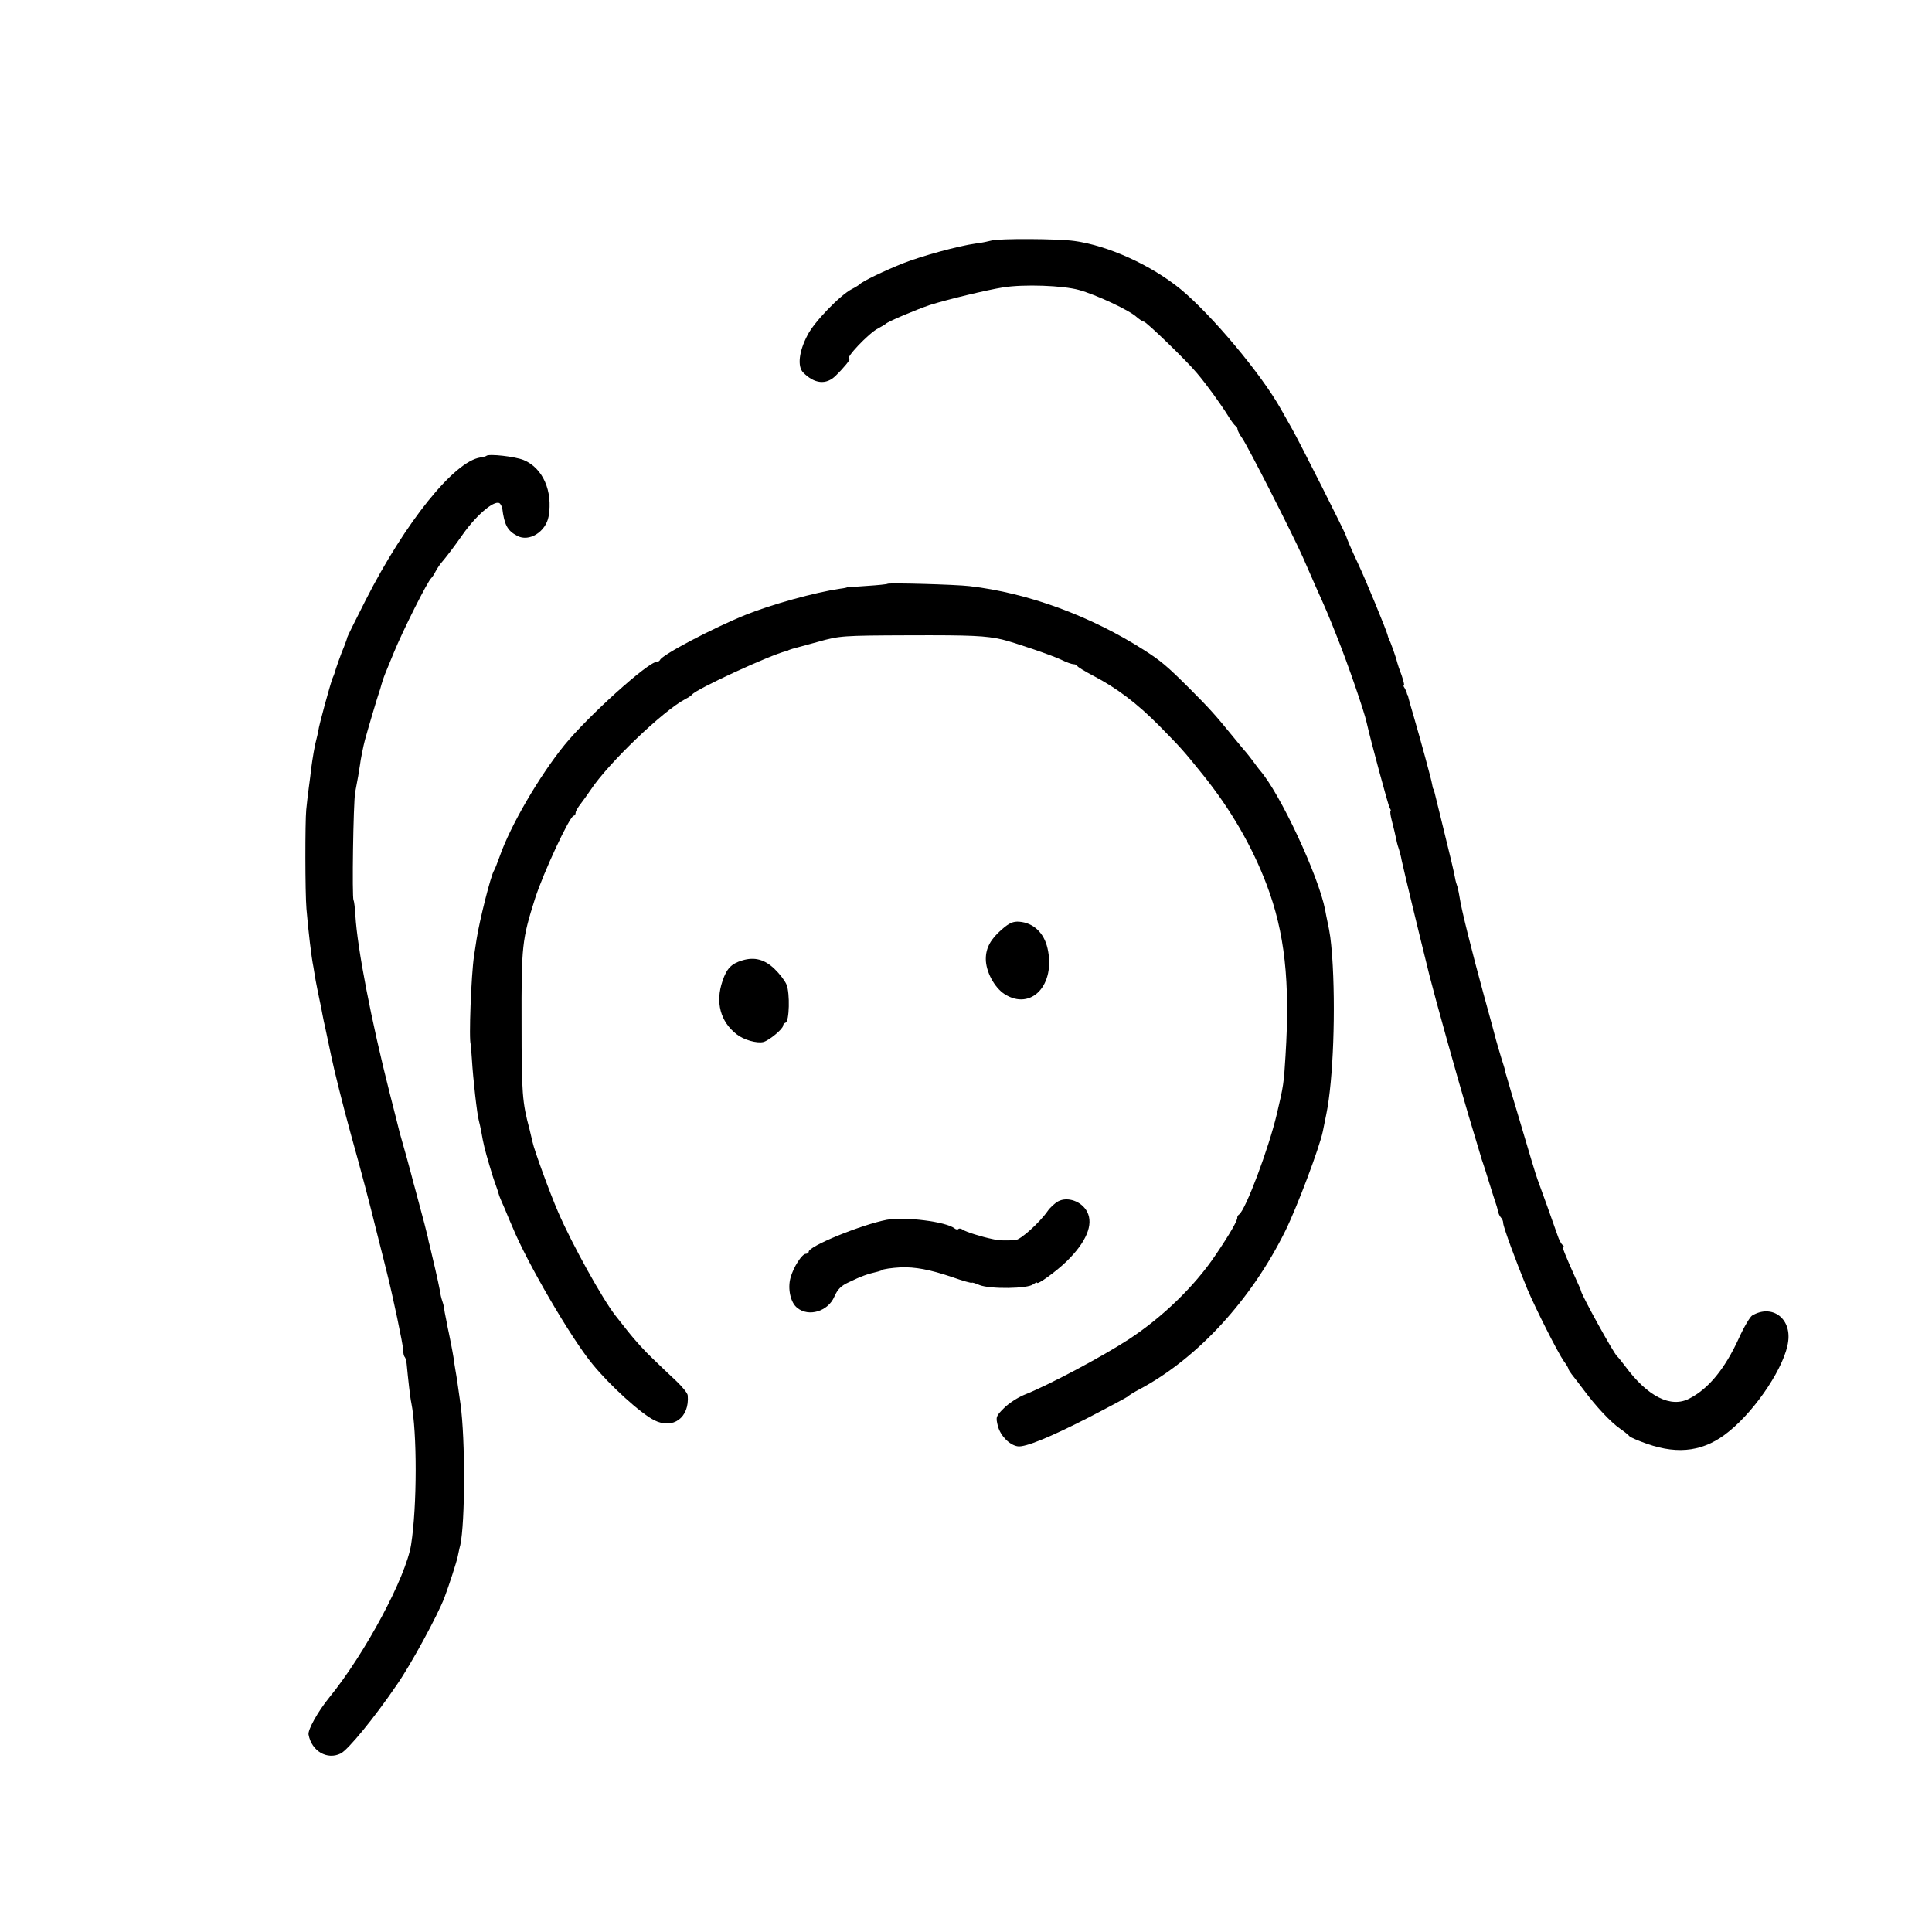
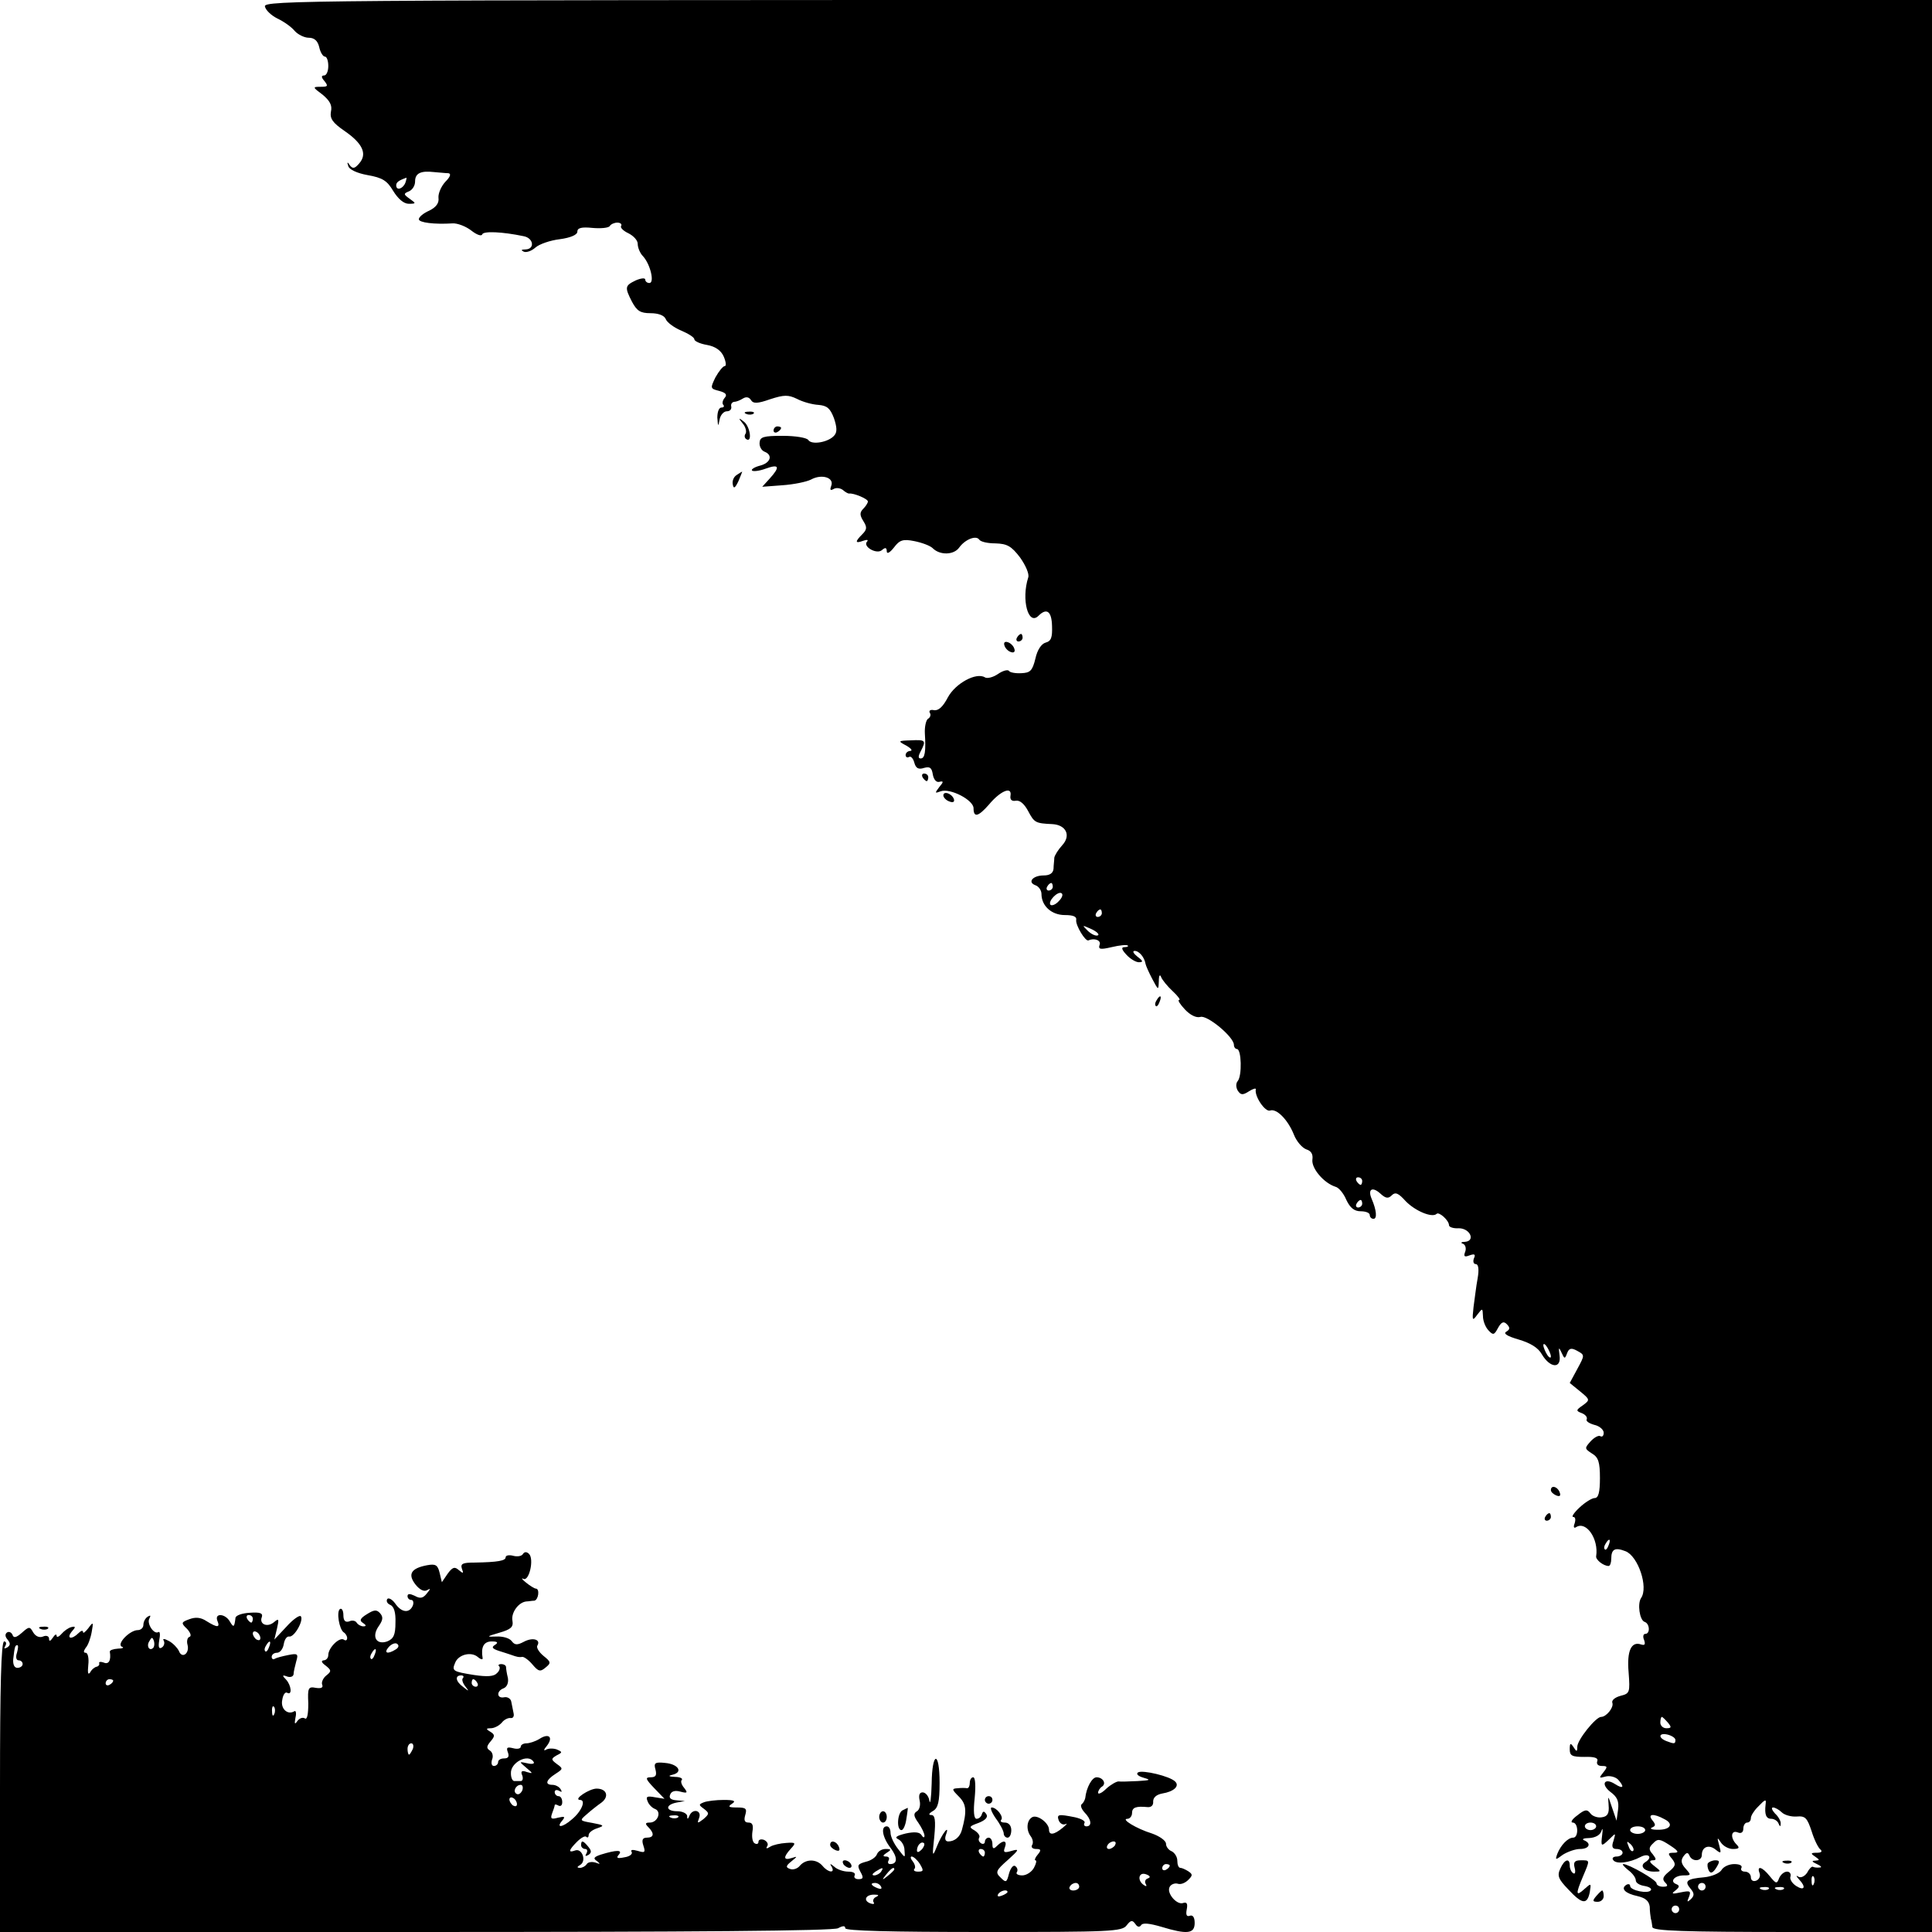
- <svg xmlns="http://www.w3.org/2000/svg" version="1.0" width="829pt" height="829pt" viewBox="0 0 829 829" preserveAspectRatio="xMidYMid meet">
-   <g transform="translate(0,829) scale(0.1,-0.1)" fill="#000000" stroke="none">
-     <path d="M4255 7258 c-16 -4 -48 -11 -69 -13 -73 -10 -230 -53 -309 -84 -81 -32 -178 -79 -187 -90 -3 -3 -18 -13 -34 -21 -50 -25 -163 -142 -191 -198 -37 -70 -44 -134 -19 -160 48 -49 99 -55 140 -14 36 35 66 72 58 72 -21 0 83 110 124 131 15 8 29 16 32 19 9 10 128 60 189 81 72 23 246 65 316 76 89 14 255 8 324 -11 73 -20 219 -88 249 -117 12 -10 25 -19 30 -19 10 0 182 -166 227 -220 42 -49 106 -138 135 -185 13 -22 28 -41 32 -43 4 -2 8 -8 8 -14 0 -5 9 -23 20 -38 24 -34 213 -405 260 -510 18 -41 44 -100 57 -130 45 -100 51 -114 93 -220 42 -105 114 -313 124 -360 18 -80 93 -357 99 -367 5 -7 6 -13 4 -13 -3 0 -1 -17 4 -37 9 -34 17 -69 23 -98 1 -5 5 -19 9 -30 3 -11 9 -31 11 -45 11 -51 74 -312 120 -497 26 -103 114 -418 167 -598 28 -93 52 -174 54 -180 1 -5 5 -17 8 -25 3 -8 15 -46 27 -85 12 -38 24 -77 27 -85 3 -8 8 -24 10 -35 2 -11 8 -24 13 -29 6 -6 10 -16 10 -24 0 -16 55 -165 103 -282 36 -85 130 -272 158 -312 11 -14 19 -29 19 -32 0 -3 7 -14 14 -23 8 -10 32 -41 53 -69 52 -70 114 -136 154 -164 19 -13 37 -28 40 -32 3 -5 38 -20 78 -34 136 -47 247 -31 350 54 119 96 242 284 254 387 13 100 -71 160 -155 110 -9 -6 -35 -49 -57 -98 -60 -131 -130 -216 -212 -258 -79 -42 -179 8 -275 138 -16 21 -31 40 -35 43 -15 13 -149 256 -155 280 0 3 -8 22 -18 43 -56 125 -64 147 -58 147 4 0 2 4 -3 8 -6 4 -16 23 -22 42 -11 32 -73 206 -86 240 -6 15 -38 122 -92 305 -15 50 -32 106 -37 125 -6 19 -11 37 -11 40 0 3 -7 25 -15 50 -8 25 -17 59 -22 75 -4 17 -28 104 -53 195 -51 186 -97 371 -103 414 -2 15 -7 38 -10 50 -4 11 -9 28 -10 36 -8 41 -18 83 -64 270 -27 111 -28 115 -30 115 -1 0 -3 9 -5 20 -3 20 -50 192 -80 295 -9 30 -18 62 -20 70 -2 8 -4 16 -5 18 -2 1 -3 5 -4 10 -1 4 -5 13 -9 20 -5 6 -6 12 -3 12 3 0 -2 19 -10 43 -9 23 -17 47 -18 52 -4 19 -29 90 -35 100 -3 6 -6 15 -7 20 -3 16 -93 235 -126 305 -31 66 -50 111 -52 120 -3 13 -199 402 -232 460 -20 36 -42 74 -48 85 -84 150 -296 403 -430 514 -126 103 -310 187 -456 207 -71 10 -322 11 -355 2z" />
-     <path d="M2087 6334 c-2 -2 -13 -5 -26 -7 -112 -17 -321 -276 -492 -612 -43 -85 -79 -157 -79 -160 0 -3 -6 -20 -13 -38 -12 -27 -38 -101 -42 -117 -1 -3 -4 -12 -8 -20 -10 -26 -59 -204 -61 -225 -2 -11 -6 -29 -9 -40 -6 -20 -16 -79 -22 -125 -1 -14 -6 -50 -10 -80 -4 -30 -9 -73 -11 -95 -5 -52 -5 -354 1 -425 8 -95 21 -206 30 -250 2 -14 7 -41 10 -60 4 -19 10 -53 15 -75 5 -22 11 -53 14 -70 3 -16 8 -40 11 -52 8 -37 14 -65 26 -123 11 -55 53 -223 84 -335 48 -172 80 -294 111 -420 20 -77 39 -156 44 -175 24 -94 70 -311 70 -333 0 -13 3 -27 7 -30 3 -4 7 -17 8 -30 6 -63 15 -145 20 -167 25 -125 25 -443 -1 -608 -22 -139 -197 -467 -352 -657 -48 -59 -92 -138 -88 -158 13 -71 80 -110 138 -81 32 16 145 154 241 295 60 86 175 298 204 374 20 53 52 152 57 176 3 13 7 35 11 49 21 96 22 453 1 605 -12 84 -16 114 -22 147 -3 18 -7 42 -8 53 -2 11 -6 36 -10 55 -4 19 -8 42 -10 50 -2 8 -7 33 -11 55 -5 22 -9 47 -10 55 -1 8 -5 22 -8 30 -3 8 -8 29 -10 45 -5 28 -32 146 -43 190 -3 11 -7 27 -8 35 -2 8 -9 35 -15 60 -7 25 -14 52 -16 60 -2 8 -9 35 -16 60 -7 25 -13 50 -15 55 -1 6 -14 53 -28 105 -15 52 -29 102 -31 110 -2 8 -21 85 -43 170 -79 311 -139 622 -147 762 -2 31 -5 60 -8 65 -7 11 -1 419 7 463 4 19 9 51 13 70 3 19 7 42 8 50 1 14 15 84 21 105 9 34 56 193 61 205 3 8 7 22 9 30 2 8 9 30 17 50 8 19 25 60 37 90 38 93 145 307 161 320 3 3 12 15 18 28 7 13 19 31 27 40 15 17 52 65 89 118 64 91 146 157 162 131 4 -6 8 -14 8 -17 9 -72 22 -97 64 -119 51 -28 123 17 135 83 19 109 -25 208 -107 242 -36 15 -150 28 -160 18z" />
-     <path d="M3808 5785 c-2 -2 -41 -6 -88 -9 -47 -3 -85 -6 -85 -6 0 -1 -13 -4 -30 -6 -109 -16 -293 -67 -405 -112 -139 -56 -360 -172 -368 -194 -2 -4 -8 -8 -14 -8 -37 0 -294 -232 -396 -357 -108 -133 -232 -346 -278 -478 -10 -27 -20 -54 -24 -60 -14 -21 -63 -217 -75 -295 -4 -25 -9 -57 -11 -72 -12 -78 -23 -363 -14 -380 0 -2 3 -31 5 -65 5 -83 22 -235 30 -263 2 -8 7 -28 10 -45 9 -53 15 -77 35 -145 17 -57 16 -52 22 -70 8 -21 19 -55 19 -57 0 -2 11 -29 25 -60 13 -32 28 -67 33 -78 62 -152 250 -475 343 -588 75 -92 206 -211 265 -241 81 -41 152 11 144 106 0 9 -22 36 -48 61 -27 25 -73 69 -104 99 -31 29 -77 80 -103 113 -26 33 -51 65 -56 71 -54 69 -185 304 -245 443 -34 78 -103 266 -110 301 -2 8 -8 33 -13 55 -31 115 -34 155 -34 450 -1 339 2 363 58 540 35 109 149 355 166 355 4 0 8 6 8 13 0 6 10 23 21 37 11 14 30 41 43 60 76 115 311 340 406 390 14 7 27 16 30 20 16 23 338 171 403 186 4 1 8 2 10 4 1 1 9 3 17 6 8 2 58 16 110 30 92 26 103 27 390 28 271 1 329 -2 400 -18 47 -11 215 -68 254 -87 22 -11 45 -19 52 -19 7 0 14 -3 16 -7 2 -5 32 -23 68 -42 103 -54 188 -118 285 -216 95 -97 99 -101 187 -210 119 -148 211 -307 273 -471 78 -206 101 -416 81 -734 -7 -118 -9 -131 -37 -249 -35 -149 -134 -412 -162 -432 -5 -3 -8 -9 -8 -13 2 -12 -32 -71 -93 -161 -90 -134 -228 -267 -371 -361 -115 -75 -346 -198 -450 -239 -27 -11 -66 -36 -87 -57 -35 -35 -36 -38 -26 -78 11 -41 50 -81 85 -86 31 -5 137 38 303 123 91 47 167 88 170 91 3 4 25 18 50 31 248 132 479 383 626 681 51 104 146 357 160 425 2 11 9 44 15 74 30 145 41 454 25 681 -6 71 -8 90 -21 150 -3 14 -7 34 -9 46 -28 145 -194 502 -281 600 -5 7 -19 24 -30 40 -11 15 -25 32 -30 38 -6 6 -30 36 -55 66 -74 91 -101 121 -185 205 -98 98 -125 120 -195 165 -230 147 -499 246 -750 275 -58 7 -347 15 -352 10z" />
-     <path d="M4300 4303 c-49 -42 -70 -80 -70 -128 0 -54 37 -123 81 -151 114 -72 219 40 184 196 -15 67 -60 110 -121 115 -26 2 -43 -5 -74 -32z" />
-     <path d="M3185 4169 c-47 -14 -67 -35 -85 -89 -31 -91 -9 -174 61 -228 30 -24 87 -40 115 -33 25 7 84 56 84 70 0 5 5 11 11 13 16 5 19 126 4 163 -7 17 -30 47 -52 68 -42 40 -85 52 -138 36z" />
-     <path d="M4540 3135 c-14 -8 -34 -26 -45 -42 -35 -50 -116 -123 -138 -124 -40 -3 -72 -2 -97 4 -49 10 -115 31 -128 40 -7 5 -15 7 -19 4 -3 -4 -11 -3 -17 2 -36 29 -212 51 -291 37 -109 -21 -335 -113 -335 -137 0 -5 -6 -9 -12 -9 -17 0 -54 -58 -66 -103 -13 -46 0 -107 29 -129 49 -40 132 -15 159 48 14 32 29 47 62 62 56 27 79 35 126 46 9 3 17 5 17 6 0 4 43 10 80 12 61 2 123 -9 218 -41 48 -17 87 -28 87 -25 0 2 15 -2 33 -10 45 -18 207 -16 230 3 10 7 17 10 17 7 0 -11 82 48 127 92 84 82 116 158 88 212 -23 45 -84 67 -125 45z" />
+ <svg xmlns="http://www.w3.org/2000/svg" version="1.0" width="512pt" height="512pt" viewBox="0 0 512 512" preserveAspectRatio="xMidYMid meet">
+   <g transform="translate(0,512) scale(0.1,-0.1)" fill="#000000" stroke="none">
+     <path d="M702 5103 c2 -10 17 -24 33 -32 17 -8 37 -22 46 -33 9 -10 26 -18 37 -18 15 0 24 -8 28 -25 3 -14 10 -25 15 -25 5 0 9 -11 9 -25 0 -14 -5 -25 -11 -25 -8 0 -8 -5 1 -15 10 -13 9 -15 -10 -15 -22 0 -22 -1 5 -21 19 -16 26 -28 22 -45 -3 -18 4 -29 36 -51 48 -33 61 -61 39 -86 -12 -14 -17 -15 -25 -5 -6 10 -8 9 -4 -2 2 -9 23 -19 51 -24 40 -7 52 -15 68 -42 13 -21 28 -34 41 -34 20 0 20 1 3 13 -17 12 -17 14 -2 20 9 4 16 15 16 26 0 22 15 29 50 25 14 -1 31 -3 38 -3 8 -1 6 -9 -8 -23 -11 -12 -19 -31 -18 -42 2 -14 -6 -25 -24 -34 -16 -7 -28 -17 -28 -23 0 -9 41 -14 89 -11 13 1 36 -8 50 -19 14 -11 27 -16 29 -10 3 9 53 7 110 -5 26 -5 30 -34 5 -35 -12 0 -13 -2 -5 -6 7 -3 21 2 31 11 10 9 39 19 64 22 30 4 47 12 47 20 0 10 11 13 40 10 22 -2 43 0 46 5 3 5 12 9 20 9 8 0 13 -4 10 -9 -3 -4 6 -13 19 -19 14 -7 25 -19 25 -28 0 -10 6 -25 14 -33 20 -22 31 -71 17 -71 -6 0 -11 4 -11 9 0 5 -11 4 -25 -2 -29 -14 -30 -18 -10 -57 13 -24 22 -30 49 -30 21 0 36 -6 40 -15 3 -9 22 -23 41 -31 19 -8 35 -18 35 -23 0 -5 15 -12 33 -15 23 -4 38 -15 45 -31 6 -14 7 -25 3 -25 -5 0 -16 -14 -25 -30 -14 -29 -14 -30 10 -36 18 -5 22 -10 14 -19 -5 -6 -7 -15 -3 -18 3 -4 1 -7 -5 -7 -7 0 -11 -12 -11 -27 2 -24 2 -25 6 -5 2 12 11 22 19 22 8 0 13 5 12 12 -2 7 2 12 7 13 6 0 16 4 24 9 8 5 16 4 21 -4 6 -10 17 -10 51 2 37 12 48 12 71 1 15 -8 40 -15 57 -16 23 -2 31 -9 41 -35 8 -24 9 -37 1 -46 -15 -18 -60 -26 -69 -12 -4 6 -34 11 -68 11 -51 0 -60 -3 -61 -18 -1 -10 5 -21 13 -24 23 -9 16 -30 -12 -37 -15 -4 -24 -10 -21 -13 3 -3 20 -1 36 5 36 13 39 5 11 -26 l-20 -22 53 4 c30 2 64 9 76 15 29 16 62 5 54 -16 -4 -11 -3 -14 6 -9 6 4 17 3 24 -2 7 -6 14 -10 17 -10 12 2 50 -14 50 -21 0 -4 -6 -13 -12 -19 -10 -10 -10 -17 0 -33 10 -16 10 -22 -3 -35 -20 -20 -19 -25 3 -17 9 3 14 3 10 -2 -13 -13 25 -35 39 -23 9 8 13 7 13 -3 0 -8 8 -4 19 10 15 20 24 23 54 17 20 -4 42 -12 49 -19 19 -19 56 -18 70 2 16 22 45 33 53 21 4 -6 23 -10 43 -10 31 -1 42 -7 65 -37 15 -21 25 -44 22 -53 -19 -59 0 -129 27 -102 22 22 35 12 36 -27 1 -30 -2 -40 -17 -44 -11 -3 -22 -19 -27 -42 -8 -33 -14 -38 -37 -39 -16 -1 -31 2 -33 6 -3 4 -16 1 -29 -8 -13 -9 -29 -13 -35 -9 -23 14 -78 -16 -98 -53 -13 -25 -25 -36 -37 -34 -9 2 -14 -1 -11 -7 4 -5 1 -13 -5 -16 -5 -4 -9 -21 -8 -39 3 -48 0 -66 -11 -66 -7 0 -7 6 0 19 15 29 13 31 -26 29 -35 -1 -35 -2 -12 -14 12 -7 17 -13 11 -14 -7 0 -13 -5 -13 -11 0 -5 4 -8 9 -5 5 3 11 -4 14 -15 4 -15 11 -19 26 -14 15 4 20 1 23 -17 2 -13 9 -22 17 -20 12 3 12 0 0 -14 -12 -16 -12 -17 4 -11 25 9 87 -23 87 -45 0 -26 13 -22 41 10 30 36 61 49 57 24 -2 -11 3 -16 14 -14 11 2 23 -9 33 -28 16 -30 19 -32 64 -34 36 -2 50 -30 26 -56 -11 -12 -20 -27 -21 -33 0 -7 -2 -20 -2 -29 -1 -12 -10 -18 -26 -18 -29 0 -44 -18 -22 -26 9 -3 16 -14 16 -23 0 -32 27 -56 62 -56 22 0 32 -4 30 -13 -2 -14 25 -59 33 -54 15 7 34 0 29 -12 -4 -12 2 -13 32 -6 21 5 40 7 43 4 2 -2 -2 -4 -9 -4 -9 0 -8 -6 5 -20 10 -11 25 -20 33 -20 12 0 12 3 -4 15 -10 8 -14 15 -7 15 12 0 26 -17 29 -35 1 -5 9 -23 18 -40 16 -30 16 -30 17 -5 0 15 3 19 6 11 3 -8 17 -25 31 -38 14 -13 21 -23 17 -23 -5 0 2 -11 15 -25 14 -15 30 -23 41 -20 18 6 89 -53 89 -74 0 -6 4 -11 8 -11 12 0 14 -71 2 -85 -5 -6 -5 -16 0 -25 8 -12 13 -13 30 -2 11 7 19 9 18 5 -4 -18 25 -61 38 -56 17 6 47 -24 63 -64 7 -18 22 -35 33 -39 13 -4 18 -13 16 -27 -3 -23 30 -62 61 -72 9 -2 22 -18 29 -35 10 -21 21 -30 38 -30 13 0 24 -4 24 -10 0 -5 4 -10 10 -10 10 0 8 23 -5 53 -11 26 2 33 23 14 14 -13 21 -14 30 -5 10 10 18 6 37 -15 25 -26 70 -45 82 -34 6 7 33 -17 33 -30 0 -5 12 -9 26 -8 30 0 45 -34 16 -36 -10 0 -12 -3 -5 -5 7 -3 9 -13 6 -21 -5 -13 -2 -15 11 -10 14 5 17 3 12 -8 -3 -8 -1 -15 5 -15 7 0 9 -14 5 -37 -4 -21 -8 -56 -11 -77 -4 -36 -3 -38 10 -20 14 18 14 18 15 -4 0 -13 7 -30 15 -38 12 -13 15 -12 25 7 9 16 15 18 23 10 9 -9 9 -14 -1 -20 -9 -5 2 -12 33 -21 30 -9 51 -21 61 -39 22 -37 52 -39 47 -3 -3 22 -2 23 5 8 8 -18 9 -18 15 -2 5 13 11 15 27 6 20 -11 20 -11 0 -48 l-20 -37 27 -22 c27 -22 27 -23 8 -37 -19 -13 -19 -15 -3 -21 10 -4 15 -11 13 -16 -3 -5 6 -11 20 -15 14 -3 25 -13 25 -21 0 -8 -4 -12 -9 -9 -4 3 -16 -3 -26 -14 -16 -18 -16 -19 4 -32 17 -10 21 -23 21 -65 0 -38 -4 -53 -14 -53 -7 0 -25 -11 -40 -25 -15 -14 -22 -25 -17 -25 6 0 7 -7 4 -17 -4 -10 -2 -14 4 -10 27 17 60 -32 53 -77 -2 -9 19 -26 33 -26 4 0 7 9 7 19 0 26 10 31 38 20 33 -13 61 -95 41 -124 -10 -15 -4 -58 9 -63 14 -4 16 -32 2 -32 -5 0 -7 -7 -3 -16 4 -12 2 -15 -8 -12 -26 9 -38 -17 -33 -74 4 -53 3 -56 -21 -62 -15 -4 -25 -12 -22 -19 4 -12 -16 -37 -30 -37 -14 0 -63 -61 -63 -79 0 -14 -2 -14 -10 -1 -8 12 -10 11 -10 -6 0 -17 6 -20 39 -20 27 1 37 -3 34 -11 -3 -8 2 -13 12 -13 15 0 16 -2 4 -17 -12 -15 -12 -16 6 -11 11 3 26 -1 33 -8 18 -20 14 -26 -8 -12 -28 18 -39 0 -12 -21 18 -13 23 -25 20 -47 l-4 -29 -12 35 c-11 33 -11 33 -9 6 2 -22 -3 -30 -18 -32 -11 -2 -25 3 -30 10 -9 12 -15 11 -35 -5 -14 -10 -19 -19 -12 -19 15 0 16 -40 1 -40 -14 0 -33 -20 -42 -43 -6 -17 -5 -17 15 -2 13 8 33 15 45 15 25 0 31 15 11 23 -7 3 -1 6 14 6 16 1 29 8 32 19 3 9 4 5 2 -10 -4 -33 -3 -33 20 -11 16 16 16 16 10 -5 -6 -16 -3 -22 8 -22 9 0 16 -4 16 -10 0 -5 -7 -10 -16 -10 -8 0 -13 -4 -9 -9 7 -12 43 -8 73 8 21 11 33 -1 12 -14 -16 -10 -2 -25 23 -25 20 0 20 0 1 15 -13 10 -14 14 -5 15 11 0 11 3 1 16 -11 12 -11 18 1 29 12 13 18 12 44 -5 23 -15 26 -20 11 -20 -16 0 -17 -2 -5 -16 11 -14 10 -19 -8 -34 -16 -13 -19 -20 -10 -29 8 -8 7 -11 -6 -11 -9 0 -17 4 -17 9 0 9 -74 51 -88 51 -4 0 2 -7 13 -16 11 -8 20 -20 20 -27 0 -7 10 -13 23 -15 12 -2 20 -7 17 -11 -6 -11 -55 -1 -55 11 0 5 -5 6 -10 3 -16 -10 -3 -23 30 -30 21 -5 30 -13 32 -28 0 -12 2 -26 3 -32 2 -5 3 -16 4 -22 1 -10 82 -13 371 -13 l370 0 0 2560 0 2560 -2211 0 c-2096 0 -2210 -1 -2207 -17z m372 -468 c-7 -16 -24 -21 -24 -6 0 8 7 13 27 20 1 1 0 -6 -3 -14z m1716 -1865 c0 -5 -5 -10 -11 -10 -5 0 -7 5 -4 10 3 6 8 10 11 10 2 0 4 -4 4 -10z m16 -38 c-8 -9 -18 -13 -22 -10 -8 9 19 37 29 31 5 -3 2 -12 -7 -21z m114 -32 c0 -5 -5 -10 -11 -10 -5 0 -7 5 -4 10 3 6 8 10 11 10 2 0 4 -4 4 -10z m-11 -59 c-6 -2 -18 4 -27 13 -15 15 -15 15 10 4 15 -7 23 -15 17 -17z m701 -651 c0 -5 -2 -10 -4 -10 -3 0 -8 5 -11 10 -3 6 -1 10 4 10 6 0 11 -4 11 -10z m0 -60 c0 -5 -5 -10 -11 -10 -5 0 -7 5 -4 10 3 6 8 10 11 10 2 0 4 -4 4 -10z m500 -405 c0 -5 -5 -3 -10 5 -5 8 -10 20 -10 25 0 6 5 3 10 -5 5 -8 10 -19 10 -25z m153 -500 c-3 -9 -8 -14 -10 -11 -3 3 -2 9 2 15 9 16 15 13 8 -4z m157 -470 c10 -12 10 -15 -4 -15 -9 0 -16 7 -16 15 0 8 2 15 4 15 2 0 9 -7 16 -15z m20 -46 c0 -11 -3 -11 -24 -3 -23 9 -20 23 4 17 11 -3 20 -9 20 -14z m239 -171 c-3 -26 1 -38 15 -38 8 0 17 -6 19 -12 4 -9 6 -10 6 -1 1 6 -6 19 -15 27 -8 9 -11 16 -5 16 5 0 16 -6 23 -13 7 -7 25 -12 39 -11 23 2 28 -3 40 -39 7 -23 18 -45 24 -49 5 -5 1 -8 -10 -8 -17 0 -17 -2 -5 -10 13 -9 13 -10 0 -11 -10 0 -8 -3 5 -9 11 -5 14 -9 8 -9 -7 -1 -16 0 -19 2 -3 1 -10 -6 -15 -16 -6 -9 -16 -14 -22 -11 -8 5 -8 3 1 -7 19 -20 14 -31 -8 -17 -11 7 -18 19 -15 25 2 7 -2 13 -9 13 -8 0 -17 -8 -21 -17 -6 -16 -8 -16 -25 5 -20 25 -35 29 -27 8 3 -8 -1 -17 -9 -20 -8 -3 -14 1 -14 9 0 8 -7 15 -16 15 -8 0 -12 5 -9 10 3 6 -5 10 -19 10 -14 0 -29 -7 -34 -16 -5 -8 -25 -17 -46 -19 -46 -4 -53 -10 -36 -30 10 -12 11 -18 1 -28 -10 -9 -11 -8 -5 6 6 16 3 17 -22 12 -23 -5 -26 -4 -14 5 11 9 12 13 2 17 -18 7 -4 23 20 23 20 0 20 1 5 18 -12 13 -13 22 -6 32 8 11 12 12 16 3 7 -18 33 -16 33 1 0 22 19 29 37 14 14 -11 15 -10 9 12 -6 21 -5 22 4 8 6 -10 21 -18 32 -18 17 0 19 3 10 12 -17 17 -15 39 3 32 9 -4 15 0 15 10 0 9 5 16 10 16 6 0 10 5 10 12 0 6 8 19 18 29 21 22 23 22 21 7z m-268 -39 c26 -13 15 -29 -19 -28 -15 0 -21 3 -14 6 10 4 10 8 1 19 -14 17 3 19 32 3z m-181 -19 c0 -5 -7 -10 -15 -10 -8 0 -15 5 -15 10 0 6 7 10 15 10 8 0 15 -4 15 -10z m130 -10 c0 -5 -9 -10 -20 -10 -11 0 -20 5 -20 10 0 6 9 10 20 10 11 0 20 -4 20 -10z m-32 -55 c-3 -3 -9 2 -12 12 -6 14 -5 15 5 6 7 -7 10 -15 7 -18z m479 -87 c-3 -8 -6 -5 -6 6 -1 11 2 17 5 13 3 -3 4 -12 1 -19z m-287 -8 c0 -5 -4 -10 -10 -10 -5 0 -10 5 -10 10 0 6 5 10 10 10 6 0 10 -4 10 -10z m167 -6 c-3 -3 -12 -4 -19 -1 -8 3 -5 6 6 6 11 1 17 -2 13 -5z m40 0 c-3 -3 -12 -4 -19 -1 -8 3 -5 6 6 6 11 1 17 -2 13 -5z m-277 -54 c0 -5 -4 -10 -10 -10 -5 0 -10 5 -10 10 0 6 5 10 10 10 6 0 10 -4 10 -10z" />
+     <path d="M4526 182 c-2 -4 -1 -13 3 -20 4 -8 11 -5 19 8 10 16 10 20 -2 20 -8 0 -17 -4 -20 -8z" />
+     <path d="M4728 183 c7 -3 16 -2 19 1 4 3 -2 6 -13 5 -11 0 -14 -3 -6 -6z" />
+     <path d="M1978 4023 c7 -3 16 -2 19 1 4 3 -2 6 -13 5 -11 0 -14 -3 -6 -6z" />
+     <path d="M1968 3998 c8 -9 11 -22 8 -27 -4 -5 -3 -12 2 -15 16 -10 10 33 -6 46 -15 12 -16 11 -4 -4z" />
+     <path d="M2050 3979 c0 -5 5 -7 10 -4 6 3 10 8 10 11 0 2 -4 4 -10 4 -5 0 -10 -5 -10 -11z" />
+     <path d="M1952 3861 c-8 -5 -12 -16 -10 -25 2 -12 6 -10 15 9 6 14 10 25 10 25 -1 0 -8 -4 -15 -9z" />
+     <path d="M2695 3430 c-3 -5 -1 -10 4 -10 6 0 11 5 11 10 0 6 -2 10 -4 10 -3 0 -8 -4 -11 -10z" />
+     <path d="M2662 3409 c2 -7 10 -15 17 -17 8 -3 12 1 9 9 -2 7 -10 15 -17 17 -8 3 -12 -1 -9 -9z" />
+     <path d="M2445 3060 c3 -5 8 -10 11 -10 2 0 4 5 4 10 0 6 -5 10 -11 10 -5 0 -7 -4 -4 -10z" />
+     <path d="M2500 3012 c0 -5 7 -13 16 -16 10 -4 14 -1 12 6 -5 15 -28 23 -28 10z" />
+     <path d="M3065 2469 c-4 -6 -5 -12 -2 -15 2 -3 7 2 10 11 7 17 1 20 -8 4z" />
+     <path d="M4110 1171 c0 -5 7 -11 14 -14 10 -4 13 -1 9 9 -6 15 -23 19 -23 5z" />
+     <path d="M4095 1100 c-3 -5 -1 -10 4 -10 6 0 11 5 11 10 0 6 -2 10 -4 10 -3 0 -8 -4 -11 -10z" />
+     <path d="M1386 1002 c-3 -6 -15 -8 -26 -5 -11 3 -20 1 -20 -4 0 -9 -20 -13 -83 -14 -31 0 -37 -3 -33 -16 5 -13 4 -14 -8 -4 -11 10 -17 8 -30 -10 l-15 -22 -6 25 c-5 21 -11 24 -33 20 -43 -8 -52 -24 -31 -51 11 -14 23 -20 31 -15 10 6 9 3 -1 -9 -10 -13 -18 -14 -32 -6 -13 6 -19 6 -19 -1 0 -5 4 -10 10 -10 5 0 7 -7 4 -15 -9 -21 -30 -19 -47 6 -8 11 -18 16 -21 11 -3 -6 1 -12 8 -15 10 -4 15 -20 14 -47 0 -33 -5 -43 -22 -50 -29 -10 -42 13 -22 41 11 16 12 24 3 34 -9 10 -16 9 -35 -3 -18 -11 -20 -17 -10 -23 9 -6 9 -9 1 -9 -6 0 -14 4 -18 10 -3 5 -12 7 -20 3 -10 -3 -15 2 -15 17 0 11 -4 19 -9 16 -10 -7 -2 -54 10 -62 5 -3 9 -10 9 -15 0 -6 -4 -8 -9 -4 -12 7 -41 -22 -41 -41 0 -8 -6 -14 -12 -14 -8 -1 -6 -6 5 -14 15 -12 16 -15 2 -26 -9 -7 -14 -19 -11 -25 3 -8 -4 -10 -17 -8 -20 4 -22 0 -20 -41 0 -29 -3 -44 -9 -40 -6 4 -15 0 -20 -7 -7 -10 -8 -8 -5 9 3 12 1 20 -3 17 -18 -11 -37 7 -32 30 2 14 8 22 13 19 14 -8 11 20 -3 35 -11 11 -10 13 3 8 9 -3 16 0 17 6 0 7 4 22 7 34 6 20 4 22 -21 17 -15 -3 -31 -7 -36 -10 -4 -3 -8 0 -8 5 0 6 6 11 14 11 8 0 16 10 18 23 2 12 8 21 14 20 14 -3 40 44 31 54 -4 3 -21 -9 -38 -28 l-32 -34 7 29 c6 26 5 28 -8 17 -18 -15 -40 -5 -32 14 3 10 -5 13 -32 11 -20 -1 -38 -7 -38 -14 -3 -25 -5 -26 -15 -9 -12 21 -41 23 -33 2 8 -19 0 -19 -29 -1 -15 10 -29 11 -45 5 -22 -8 -23 -10 -6 -26 9 -10 12 -19 6 -21 -5 -1 -8 -11 -5 -21 6 -23 -15 -38 -23 -16 -4 8 -15 20 -26 26 -13 7 -18 7 -14 1 3 -6 1 -14 -5 -18 -8 -5 -10 1 -7 19 3 15 2 24 -2 22 -12 -8 -32 23 -24 36 4 8 3 9 -4 5 -7 -4 -12 -14 -12 -22 0 -8 -7 -14 -15 -14 -21 0 -57 -37 -42 -44 7 -2 2 -5 -10 -5 -13 -1 -22 -4 -22 -8 4 -23 -3 -35 -16 -29 -8 3 -14 2 -12 -2 1 -4 -2 -8 -7 -9 -5 -1 -13 -7 -17 -15 -6 -8 -7 -1 -5 20 2 17 -1 32 -7 32 -6 0 -6 4 0 13 6 6 13 25 16 42 5 27 4 28 -9 10 -8 -10 -14 -15 -14 -10 0 5 -5 4 -12 -3 -18 -18 -33 -15 -18 4 11 12 11 15 -1 12 -8 -2 -19 -10 -26 -18 -7 -8 -13 -10 -13 -5 0 6 -5 3 -10 -5 -6 -9 -10 -11 -10 -3 0 7 -7 10 -16 6 -10 -4 -20 1 -26 11 -9 16 -11 16 -30 -1 -15 -13 -22 -15 -25 -5 -3 6 -9 9 -14 6 -6 -4 -6 -11 1 -19 8 -10 8 -15 -1 -21 -8 -4 -9 -3 -5 4 4 7 2 12 -3 12 -8 0 -11 -121 -11 -385 l0 -385 1101 0 c739 0 1107 3 1120 10 13 7 19 7 19 0 0 -7 120 -10 366 -10 338 0 368 1 380 18 11 14 15 14 23 3 5 -8 11 -9 15 -3 4 7 22 5 53 -4 69 -21 89 -19 89 10 0 15 -5 22 -13 19 -8 -3 -11 2 -8 17 3 15 0 20 -9 17 -17 -7 -46 27 -36 43 4 7 14 10 21 8 8 -3 20 2 28 10 12 12 12 15 0 23 -8 5 -17 9 -21 9 -5 0 -8 9 -8 19 0 10 -7 21 -15 25 -8 3 -15 12 -15 20 0 8 -17 20 -37 27 -42 13 -84 39 -65 39 6 0 12 7 12 15 0 15 10 19 41 16 10 -1 16 5 15 15 0 10 8 18 24 21 31 5 47 20 34 32 -14 14 -86 31 -98 24 -6 -4 0 -10 14 -14 21 -6 19 -7 -15 -9 -22 -1 -45 -2 -51 -1 -5 0 -20 -8 -32 -19 -12 -12 -22 -16 -22 -11 0 5 5 13 10 16 13 8 3 25 -14 25 -12 0 -27 -27 -30 -55 -1 -5 -5 -13 -9 -16 -5 -3 -1 -13 7 -22 18 -18 21 -37 5 -37 -5 0 -8 4 -5 9 3 5 -8 11 -25 15 -45 9 -49 8 -43 -9 4 -8 11 -12 18 -9 6 3 2 -2 -8 -10 -23 -19 -36 -20 -36 -5 0 17 -28 39 -43 34 -16 -7 -19 -34 -5 -52 5 -7 7 -17 3 -23 -3 -5 1 -10 11 -10 13 0 14 -3 4 -15 -7 -8 -9 -15 -6 -15 4 0 2 -9 -4 -20 -6 -11 -20 -20 -31 -20 -11 0 -18 4 -14 9 3 5 1 12 -5 16 -5 3 -12 -6 -16 -20 -6 -24 -8 -25 -22 -11 -15 14 -13 19 19 47 30 27 31 30 10 24 -20 -6 -23 -4 -18 9 7 19 -4 21 -21 4 -9 -9 -12 -8 -12 5 0 9 -4 17 -10 17 -5 0 -10 -5 -10 -11 0 -5 -5 -7 -10 -4 -6 4 -8 10 -5 15 3 5 -3 13 -12 19 -16 9 -15 11 10 20 18 7 26 15 21 23 -6 9 -9 9 -12 0 -2 -7 -8 -12 -14 -12 -7 0 -9 19 -5 55 3 31 2 55 -4 55 -5 0 -9 -7 -9 -15 0 -8 -3 -14 -7 -14 -5 1 -16 1 -25 0 -16 -1 -16 -3 3 -22 20 -20 22 -38 8 -89 -5 -18 -19 -30 -36 -30 -8 0 -10 7 -6 18 11 30 -11 2 -24 -31 -12 -30 -13 -28 -7 26 4 43 2 57 -8 57 -8 0 -7 4 5 11 13 8 17 24 17 74 0 87 -20 84 -21 -2 -1 -38 -4 -58 -6 -45 -2 12 -10 22 -18 22 -8 0 -11 -7 -8 -21 3 -12 0 -25 -7 -29 -10 -6 -9 -13 4 -31 9 -13 16 -28 16 -34 0 -6 -4 -5 -8 2 -5 8 -19 9 -42 4 -24 -6 -30 -10 -20 -15 9 -4 17 -17 17 -29 2 -22 2 -22 -17 3 -11 14 -20 33 -20 43 0 9 -4 17 -10 17 -17 0 -11 -30 10 -57 19 -25 19 -43 -1 -43 -6 0 -7 5 -4 10 3 6 0 10 -7 10 -9 0 -9 3 2 10 13 8 12 10 -3 10 -10 0 -20 -6 -23 -14 -3 -8 -16 -17 -30 -20 -21 -6 -23 -9 -14 -26 9 -16 8 -20 -5 -20 -9 0 -13 5 -10 10 3 6 -4 10 -17 10 -13 0 -30 6 -37 13 -11 9 -13 9 -7 0 10 -18 -9 -16 -24 2 -16 19 -44 19 -60 1 -6 -8 -18 -12 -26 -9 -12 4 -12 8 3 20 17 14 17 14 1 9 -22 -7 -23 2 -2 25 14 15 13 17 -13 15 -15 -1 -34 -5 -42 -10 -9 -6 -12 -5 -8 1 4 6 0 13 -8 17 -8 3 -15 1 -15 -5 0 -6 -5 -7 -10 -4 -6 3 -8 17 -6 31 3 17 0 24 -10 24 -11 0 -13 6 -9 20 5 17 2 20 -22 20 -22 0 -25 2 -13 10 11 7 6 10 -22 10 -20 0 -44 -3 -52 -6 -15 -6 -15 -7 0 -18 14 -11 14 -13 -2 -27 -16 -12 -17 -12 -11 4 7 20 -18 25 -26 5 -4 -10 -6 -10 -6 0 -1 6 -12 12 -26 12 -31 0 -33 17 -2 23 l22 4 -22 2 c-15 1 -21 6 -17 15 3 9 13 12 27 8 19 -5 20 -3 10 10 -7 8 -10 18 -6 21 3 4 -5 8 -18 8 -18 1 -19 3 -6 6 28 7 14 28 -20 31 -27 3 -31 0 -26 -17 4 -16 1 -21 -13 -21 -15 0 -13 -5 10 -29 l27 -28 -25 4 c-21 4 -25 2 -20 -10 3 -9 12 -18 20 -21 18 -7 7 -36 -14 -36 -12 0 -13 -3 -4 -12 17 -17 15 -28 -4 -28 -11 0 -14 -6 -9 -21 6 -18 4 -20 -15 -14 -14 4 -20 3 -16 -3 3 -5 -5 -12 -19 -14 -19 -4 -23 -2 -15 7 11 13 -6 13 -48 0 -18 -6 -21 -10 -10 -17 10 -8 9 -9 -4 -4 -10 3 -20 1 -23 -4 -4 -6 -12 -10 -18 -10 -9 0 -8 3 1 8 17 11 4 45 -14 38 -19 -7 -17 1 5 23 11 11 22 17 25 13 3 -3 6 -1 6 5 0 6 10 14 23 18 20 7 18 8 -13 14 -34 6 -35 6 -15 23 11 10 29 24 39 31 21 16 14 37 -13 37 -19 0 -63 -29 -44 -30 17 0 4 -31 -22 -52 -24 -21 -42 -23 -26 -4 10 12 8 13 -10 9 -18 -5 -21 -3 -16 11 4 10 7 20 7 22 0 3 5 2 10 -1 6 -3 10 1 10 9 0 9 -4 16 -10 16 -5 0 -10 5 -10 11 0 5 5 7 12 3 7 -4 8 -3 4 4 -4 7 -14 12 -22 12 -21 0 -17 13 8 29 20 13 21 14 4 26 -16 12 -16 14 -1 23 16 8 16 9 0 16 -9 3 -22 3 -28 -1 -7 -4 -6 1 2 10 18 23 6 35 -19 19 -11 -7 -27 -12 -35 -12 -8 0 -15 -4 -15 -9 0 -5 -9 -7 -20 -4 -16 4 -19 2 -14 -11 4 -11 1 -16 -10 -16 -9 0 -16 -4 -16 -10 0 -5 -5 -10 -11 -10 -6 0 -8 7 -5 17 4 9 1 20 -6 24 -9 6 -9 11 2 24 12 14 12 18 -1 26 -12 7 -11 9 2 9 9 0 22 7 29 15 6 8 17 13 23 12 7 -1 10 5 8 13 -2 8 -4 22 -6 30 -1 8 -10 14 -19 12 -20 -4 -21 17 -1 24 9 4 13 15 11 27 -3 12 -5 25 -5 30 -1 4 -6 7 -13 7 -6 0 -9 -3 -5 -6 3 -3 1 -12 -6 -18 -8 -9 -26 -10 -60 -5 -57 9 -60 11 -51 32 8 22 42 31 60 16 8 -7 14 -8 13 -3 -5 29 3 44 24 44 16 0 18 -3 9 -9 -10 -6 -8 -10 10 -16 12 -4 26 -8 31 -10 19 -7 23 -7 31 -6 4 1 17 -8 27 -20 16 -19 21 -20 35 -8 15 12 14 15 -6 31 -12 10 -19 22 -16 27 10 16 -12 23 -36 10 -17 -9 -24 -9 -32 2 -6 8 -24 13 -41 12 -27 -1 -26 0 8 10 31 9 38 15 35 32 -4 21 16 49 37 51 5 0 15 2 21 2 11 2 15 32 4 32 -3 0 -15 7 -26 16 -10 8 -14 13 -7 10 15 -8 29 52 15 66 -6 6 -12 6 -16 0z m-716 -172 c0 -5 -2 -10 -4 -10 -3 0 -8 5 -11 10 -3 6 -1 10 4 10 6 0 11 -4 11 -10z m20 -51 c0 -6 -4 -7 -10 -4 -5 3 -10 11 -10 16 0 6 5 7 10 4 6 -3 10 -11 10 -16z m-284 -26 c-10 -10 -19 5 -10 18 6 11 8 11 12 0 2 -7 1 -15 -2 -18z m307 2 c-3 -9 -8 -14 -10 -11 -3 3 -2 9 2 15 9 16 15 13 8 -4z m336 -6 c-22 -14 -33 -10 -19 6 7 8 17 12 22 9 6 -4 5 -10 -3 -15z m-1004 -9 c-4 -11 -2 -20 4 -20 6 0 11 -4 11 -10 0 -5 -6 -10 -14 -10 -8 0 -12 9 -11 23 4 34 5 37 11 37 3 0 2 -9 -1 -20z m948 -5 c-3 -9 -8 -14 -10 -11 -3 3 -2 9 2 15 9 16 15 13 8 -4z m234 -62 c-4 -3 -1 -13 6 -22 11 -14 10 -14 -5 -2 -21 15 -23 31 -6 31 6 0 8 -3 5 -7z m-927 -7 c0 -3 -4 -8 -10 -11 -5 -3 -10 -1 -10 4 0 6 5 11 10 11 6 0 10 -2 10 -4z m965 -6 c3 -5 1 -10 -4 -10 -6 0 -11 5 -11 10 0 6 2 10 4 10 3 0 8 -4 11 -10z m-538 -82 c-3 -8 -6 -5 -6 6 -1 11 2 17 5 13 3 -3 4 -12 1 -19z m367 -93 c-4 -8 -8 -15 -10 -15 -2 0 -4 7 -4 15 0 8 4 15 10 15 5 0 7 -7 4 -15z m320 -34 c4 -5 -4 -7 -16 -4 -23 5 -23 5 -3 -12 18 -15 18 -16 1 -11 -13 5 -17 2 -12 -9 3 -8 1 -15 -4 -15 -6 0 -13 0 -17 0 -5 0 -9 9 -9 20 -2 29 46 54 60 31z m-30 -76 c-4 -8 -10 -12 -15 -9 -11 6 -2 24 11 24 5 0 7 -7 4 -15z m-14 -36 c0 -6 -4 -7 -10 -4 -5 3 -10 11 -10 16 0 6 5 7 10 4 6 -3 10 -11 10 -16z m427 -35 c-3 -3 -12 -4 -19 -1 -8 3 -5 6 6 6 11 1 17 -2 13 -5z m645 -86 c-7 -7 -12 -8 -12 -2 0 14 12 26 19 19 2 -3 -1 -11 -7 -17z m513 12 c-3 -5 -11 -10 -16 -10 -6 0 -7 5 -4 10 3 6 11 10 16 10 6 0 7 -4 4 -10z m-345 -20 c0 -5 -2 -10 -4 -10 -3 0 -8 5 -11 10 -3 6 -1 10 4 10 6 0 11 -4 11 -10z m-172 -30 c10 -17 10 -20 -5 -20 -9 0 -13 3 -10 7 4 3 2 12 -4 20 -6 7 -7 13 -3 13 5 0 15 -9 22 -20z m662 -4 c0 -3 -4 -8 -10 -11 -5 -3 -10 -1 -10 4 0 6 5 11 10 11 6 0 10 -2 10 -4z m-765 -16 c-3 -5 -12 -10 -18 -10 -7 0 -6 4 3 10 19 12 23 12 15 0z m35 6 c0 -2 -8 -10 -17 -17 -16 -13 -17 -12 -4 4 13 16 21 21 21 13z m672 -24 c-7 -2 -9 -9 -6 -14 4 -7 2 -8 -4 -4 -19 12 -15 36 5 29 11 -4 13 -8 5 -11z m-707 -22 c3 -6 -1 -7 -9 -4 -18 7 -21 14 -7 14 6 0 13 -4 16 -10z m525 0 c0 -5 -7 -10 -16 -10 -8 0 -12 5 -9 10 3 6 10 10 16 10 5 0 9 -4 9 -10z m-190 -14 c0 -2 -7 -7 -16 -10 -8 -3 -12 -2 -9 4 6 10 25 14 25 6z m-348 -13 c-6 -2 -10 -9 -7 -14 4 -5 -1 -6 -9 -3 -20 8 -11 24 12 23 11 0 12 -2 4 -6z" />
+     <path d="M108 803 c7 -3 16 -2 19 1 4 3 -2 6 -13 5 -11 0 -14 -3 -6 -6z" />
+     <path d="M2610 350 c0 -5 5 -10 10 -10 6 0 10 5 10 10 0 6 -4 10 -10 10 -5 0 -10 -4 -10 -10z" />
+     <path d="M2393 323 c-15 -5 -18 -53 -4 -53 5 0 11 14 13 30 3 17 4 30 4 29 -1 0 -7 -3 -13 -6z" />
+     <path d="M2639 301 c12 -16 21 -34 21 -40 0 -6 5 -11 10 -11 6 0 10 9 10 20 0 12 -7 20 -17 20 -9 0 -13 3 -10 7 8 7 -11 33 -25 33 -5 0 0 -13 11 -29z" />
+     <path d="M2330 305 c0 -8 5 -15 10 -15 6 0 10 7 10 15 0 8 -4 15 -10 15 -5 0 -10 -7 -10 -15z" />
+     <path d="M1540 230 c0 -5 5 -10 11 -10 5 0 7 -5 3 -12 -4 -7 -3 -8 5 -4 9 6 9 11 0 22 -14 17 -19 18 -19 4z" />
+     <path d="M2200 231 c0 -5 7 -11 14 -14 10 -4 13 -1 9 9 -6 15 -23 19 -23 5z" />
+     <path d="M2235 180 c3 -5 11 -10 16 -10 6 0 7 5 4 10 -3 6 -11 10 -16 10 -6 0 -7 -4 -4 -10z" />
+     <path d="M4135 168 c-9 -19 -5 -28 21 -55 37 -40 50 -41 57 -8 4 25 4 25 -14 9 -23 -21 -24 -14 -4 33 19 45 19 43 -6 43 -16 0 -20 -5 -16 -20 3 -11 1 -18 -4 -14 -5 3 -9 12 -9 20 0 21 -14 17 -25 -8z" />
+     <path d="M4230 95 c-10 -12 -10 -15 4 -15 9 0 16 7 16 15 0 8 -2 15 -4 15 -2 0 -9 -7 -16 -15z" />
  </g>
</svg>
